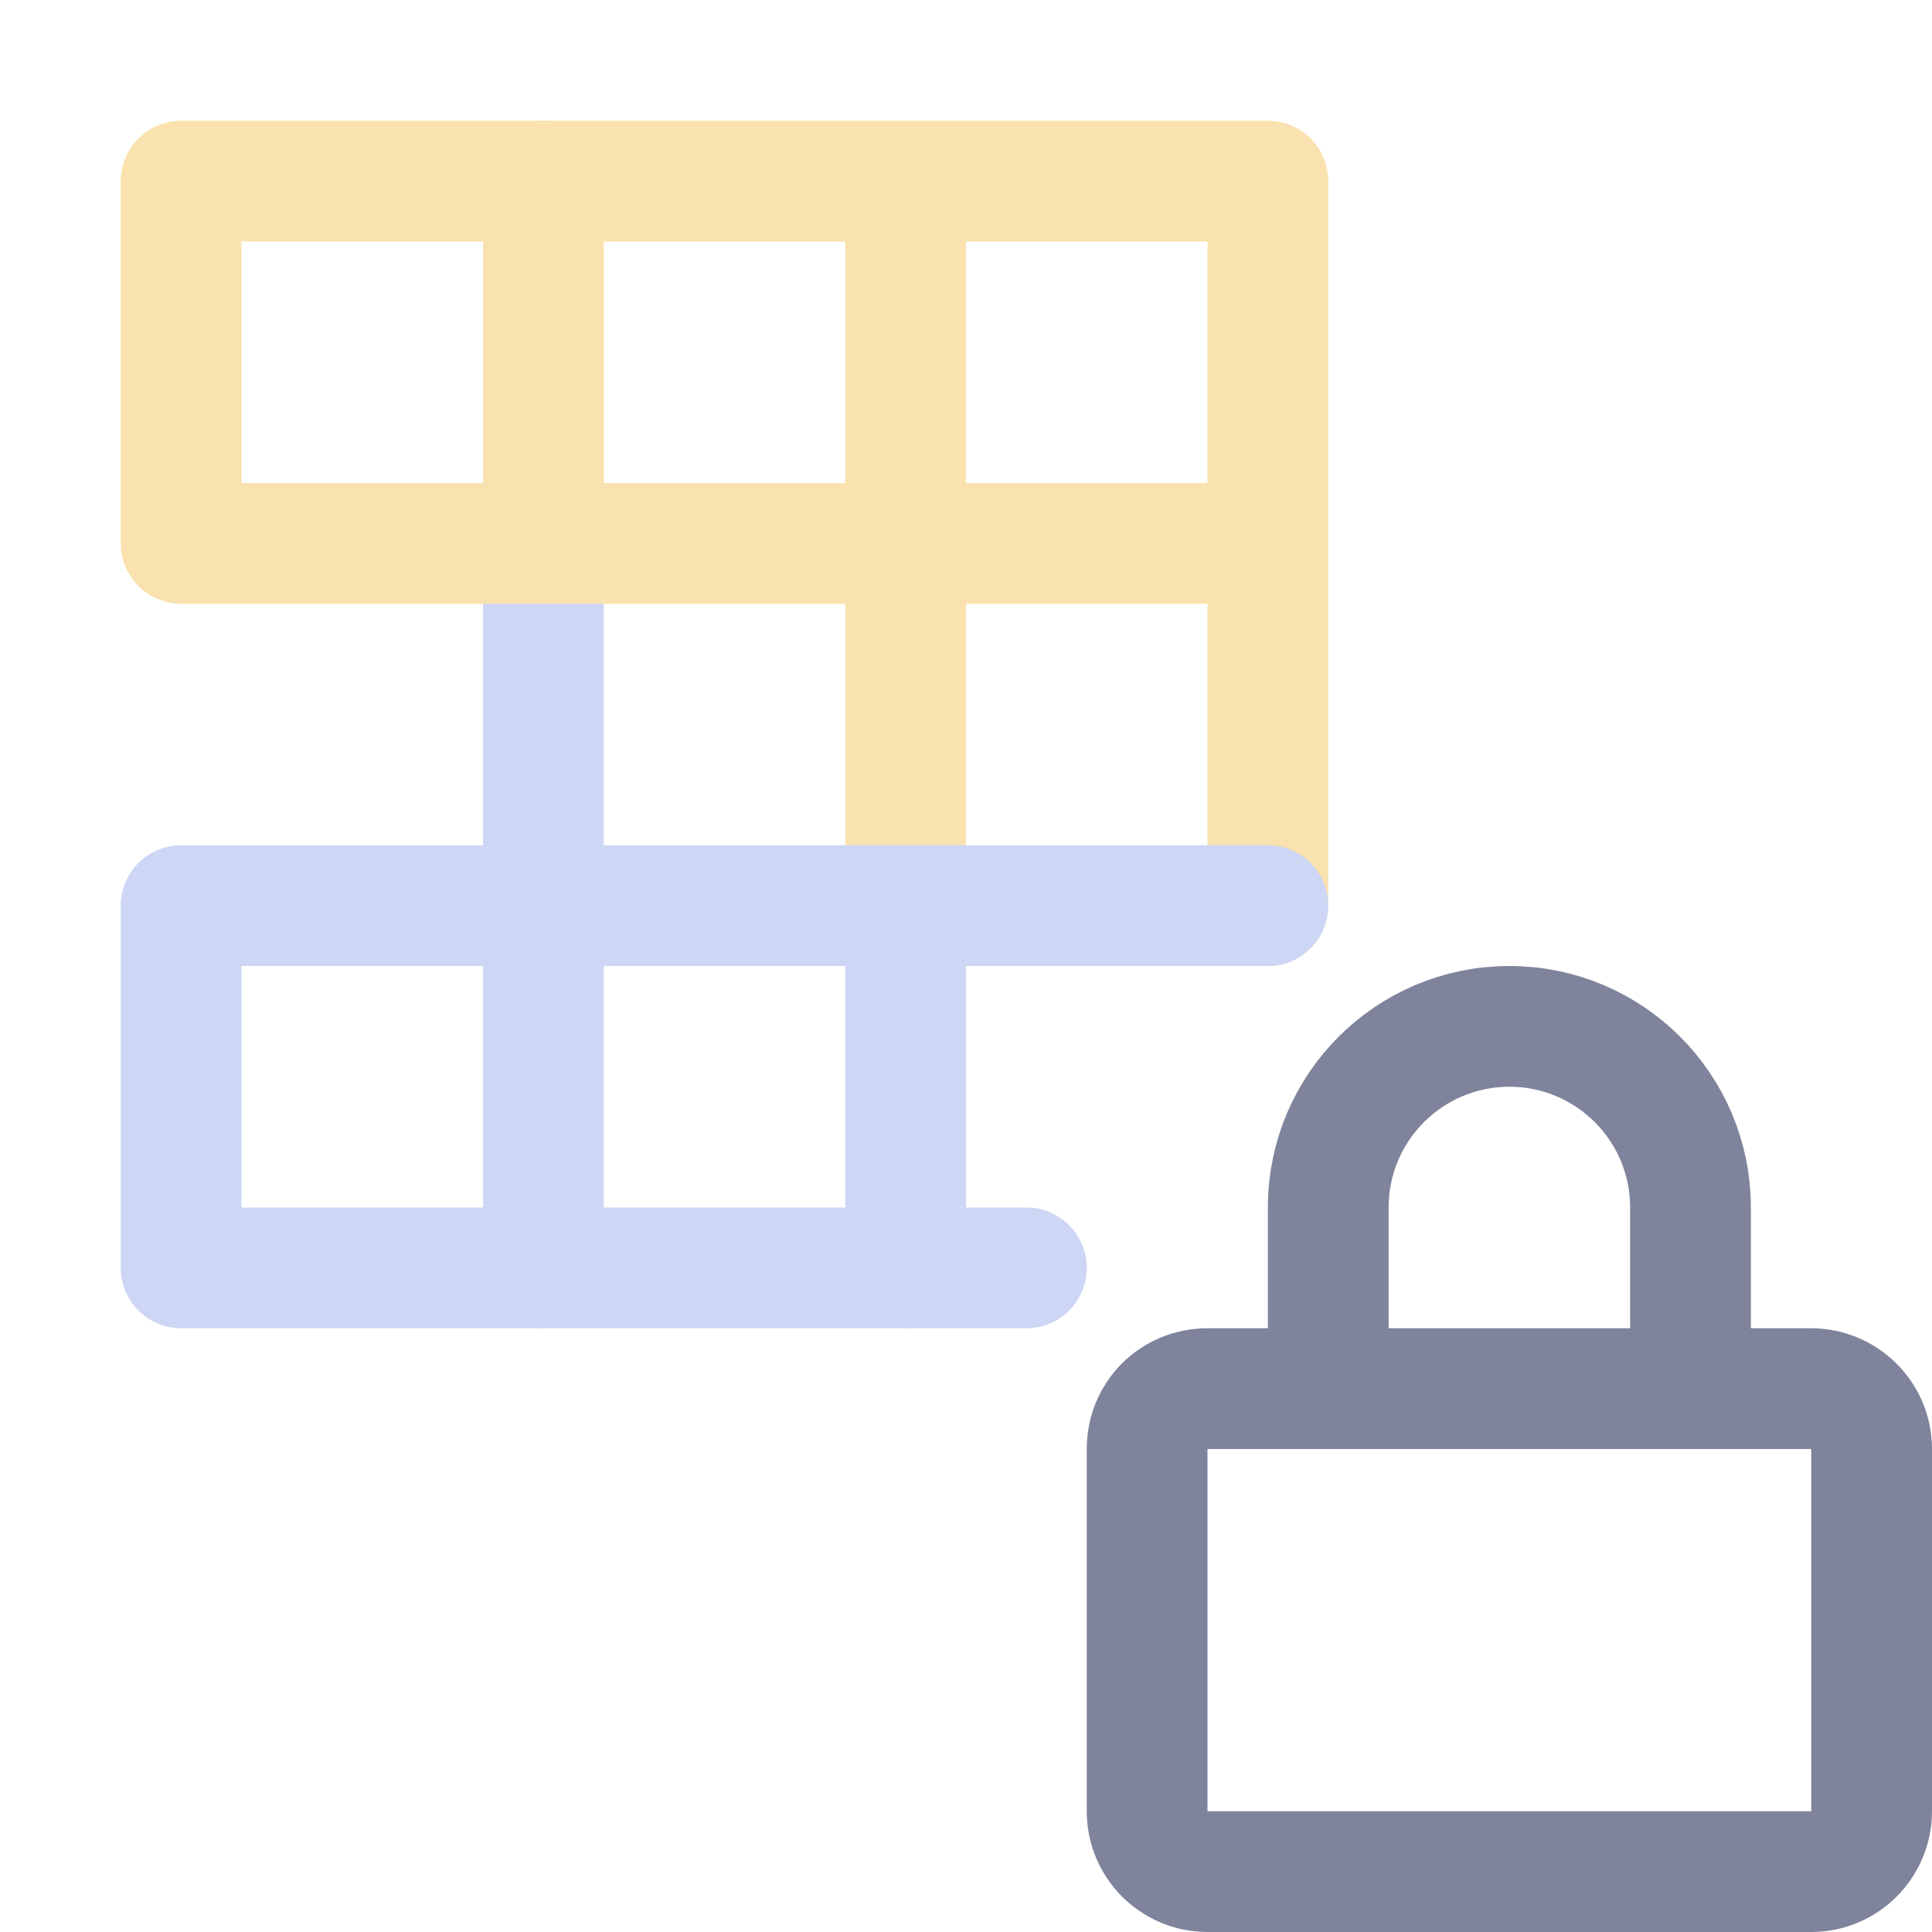
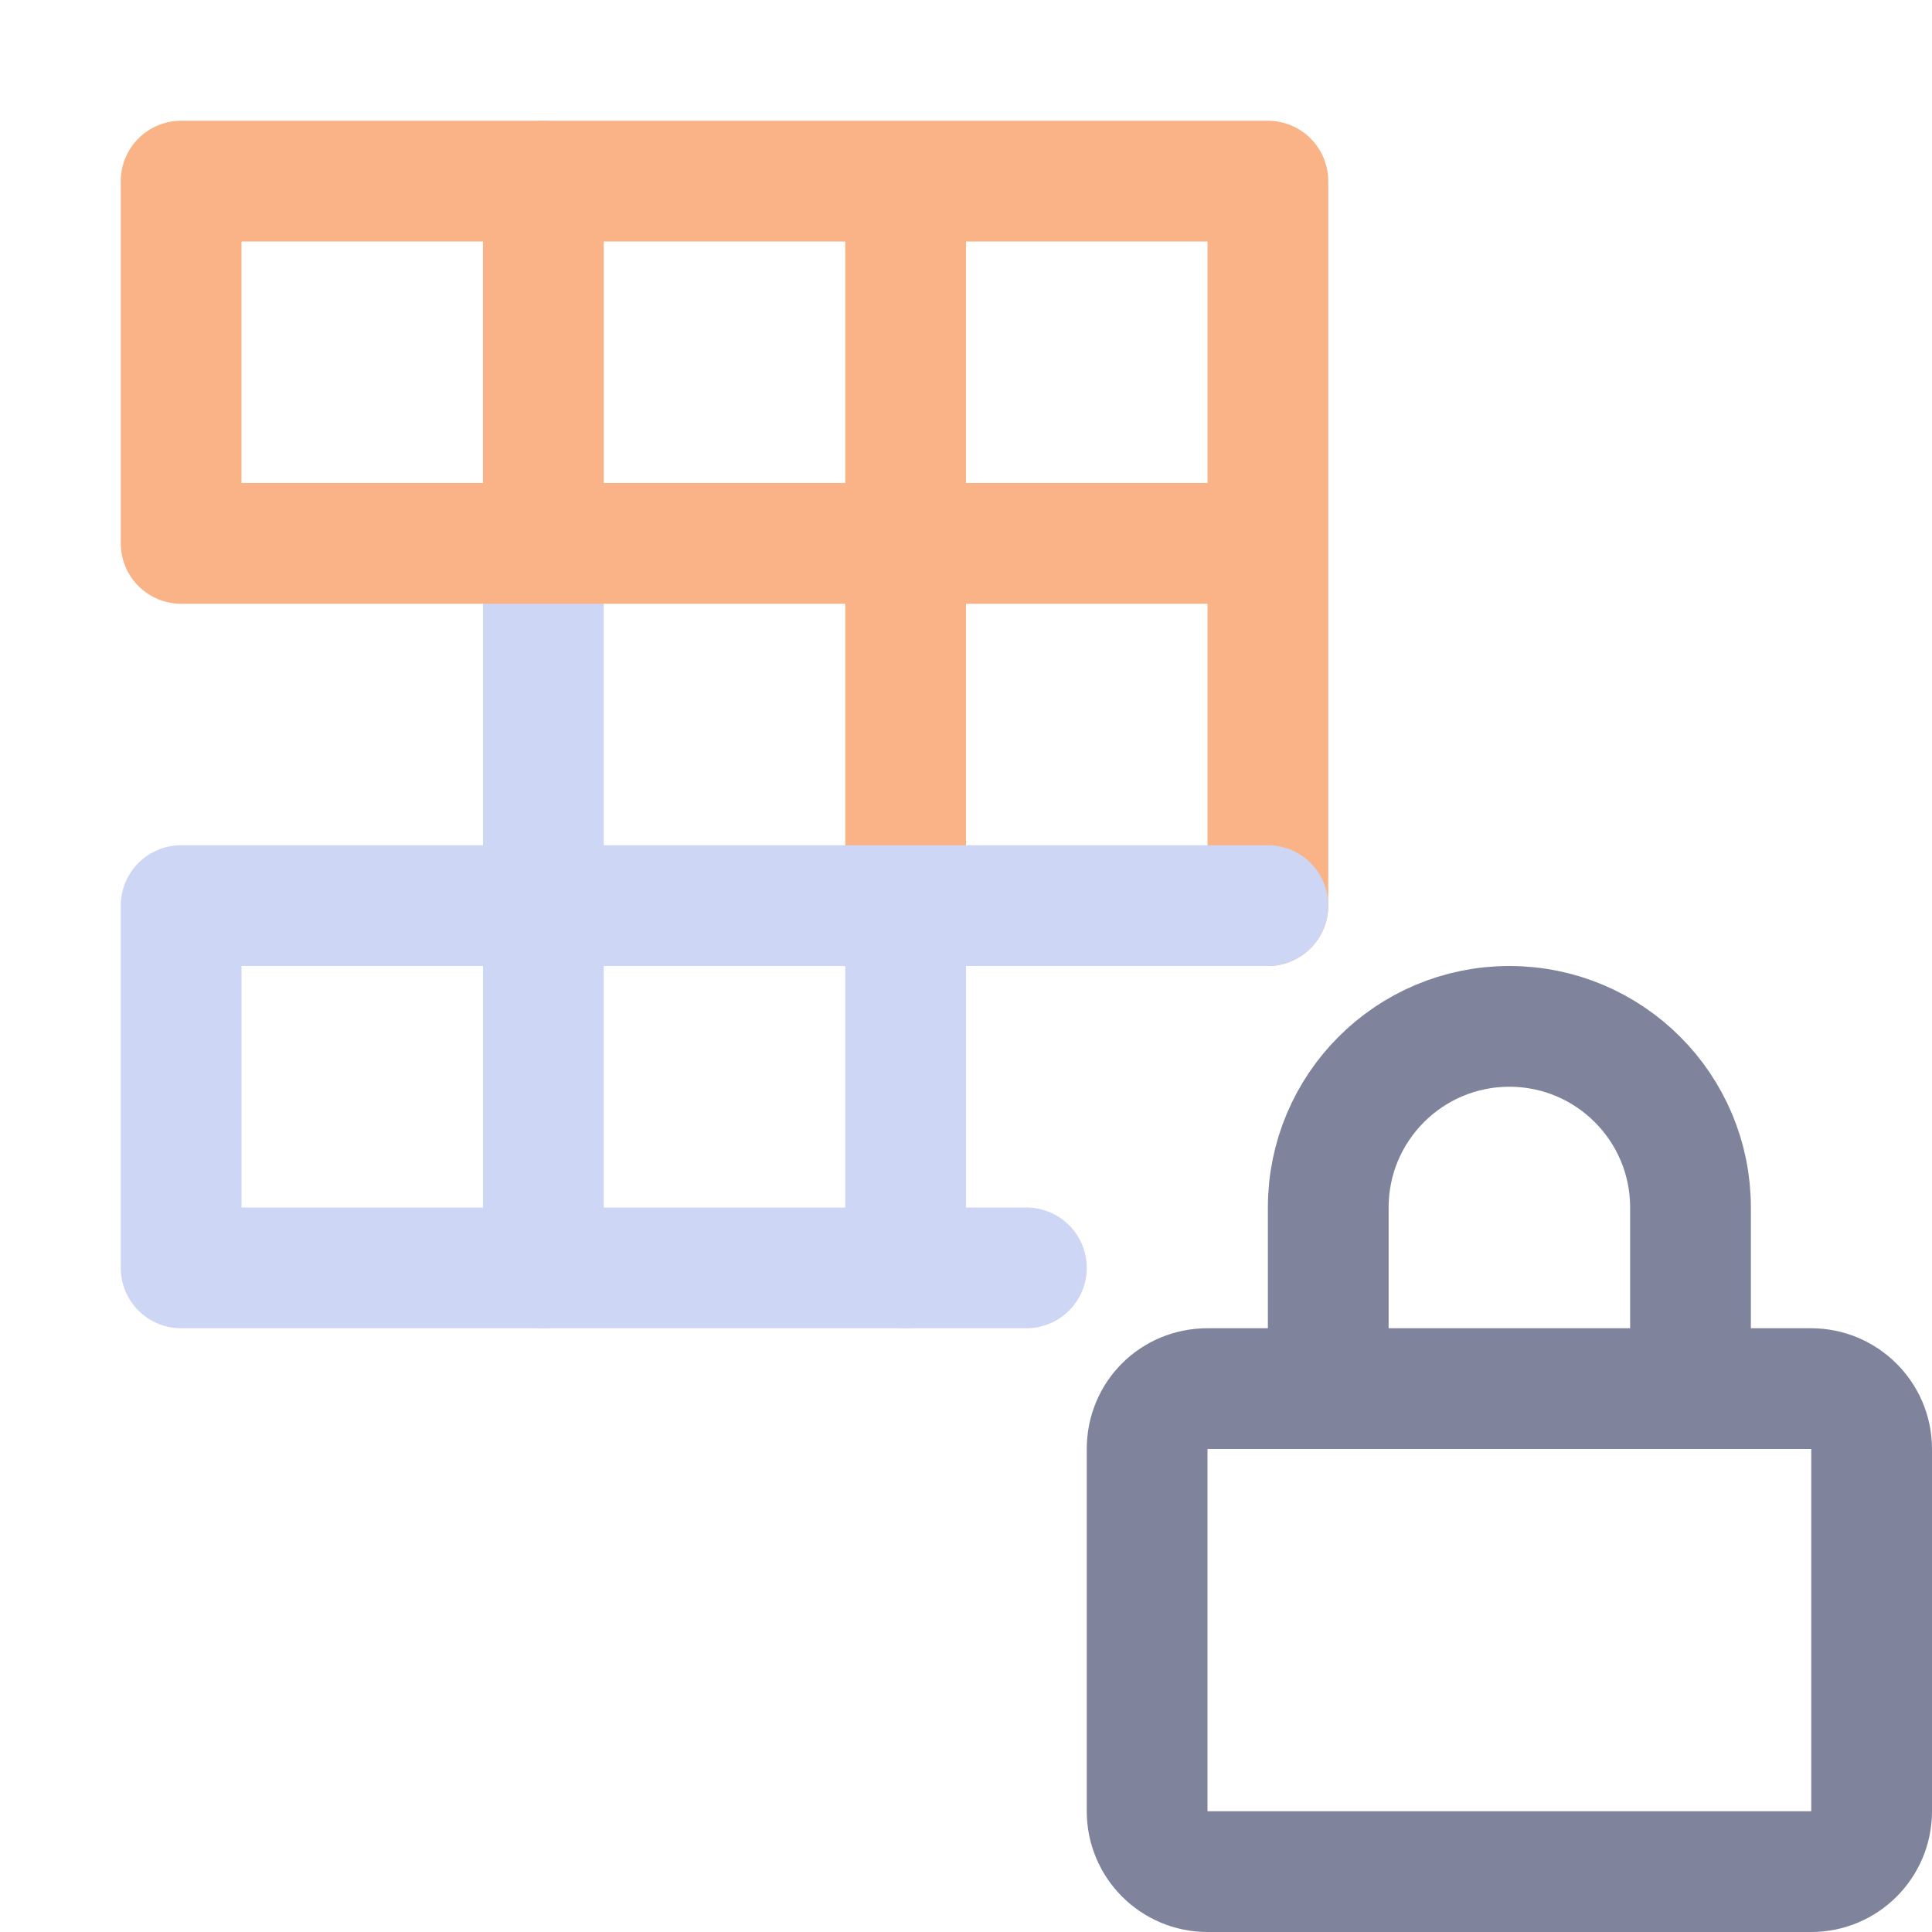
<svg xmlns="http://www.w3.org/2000/svg" width="16" height="16" viewBox="0 0 16 16">
  <g fill="none" stroke-linecap="round" stroke-linejoin="round">
    <path stroke="#7f849c" d="M15 11.5c.27 0 .5.22.5.5v3a.5.5 0 01-.5.5h-5a.5.5 0 01-.5-.5v-3c0-.28.22-.5.5-.5zm-4 0V10a1.5 1.5 0 013 0v1.5" />
-     <path stroke="#f9e2af" d="M4.5 1.5v3" />
+     <path stroke="#fab387" d="M4.5 1.5v3" />
    <path stroke="#cdd6f4" d="M7.5 7.5v3m-3-6v6" />
-     <path stroke="#f9e2af" d="M7.5 1.5v6m3 0v-6h-9v3h9" />
+     <path stroke="#fab387" d="M7.5 1.5v6m3 0v-6h-9v3h9" />
    <path stroke="#cdd6f4" d="M10.5 7.5h-9v3h7" />
  </g>
</svg>
